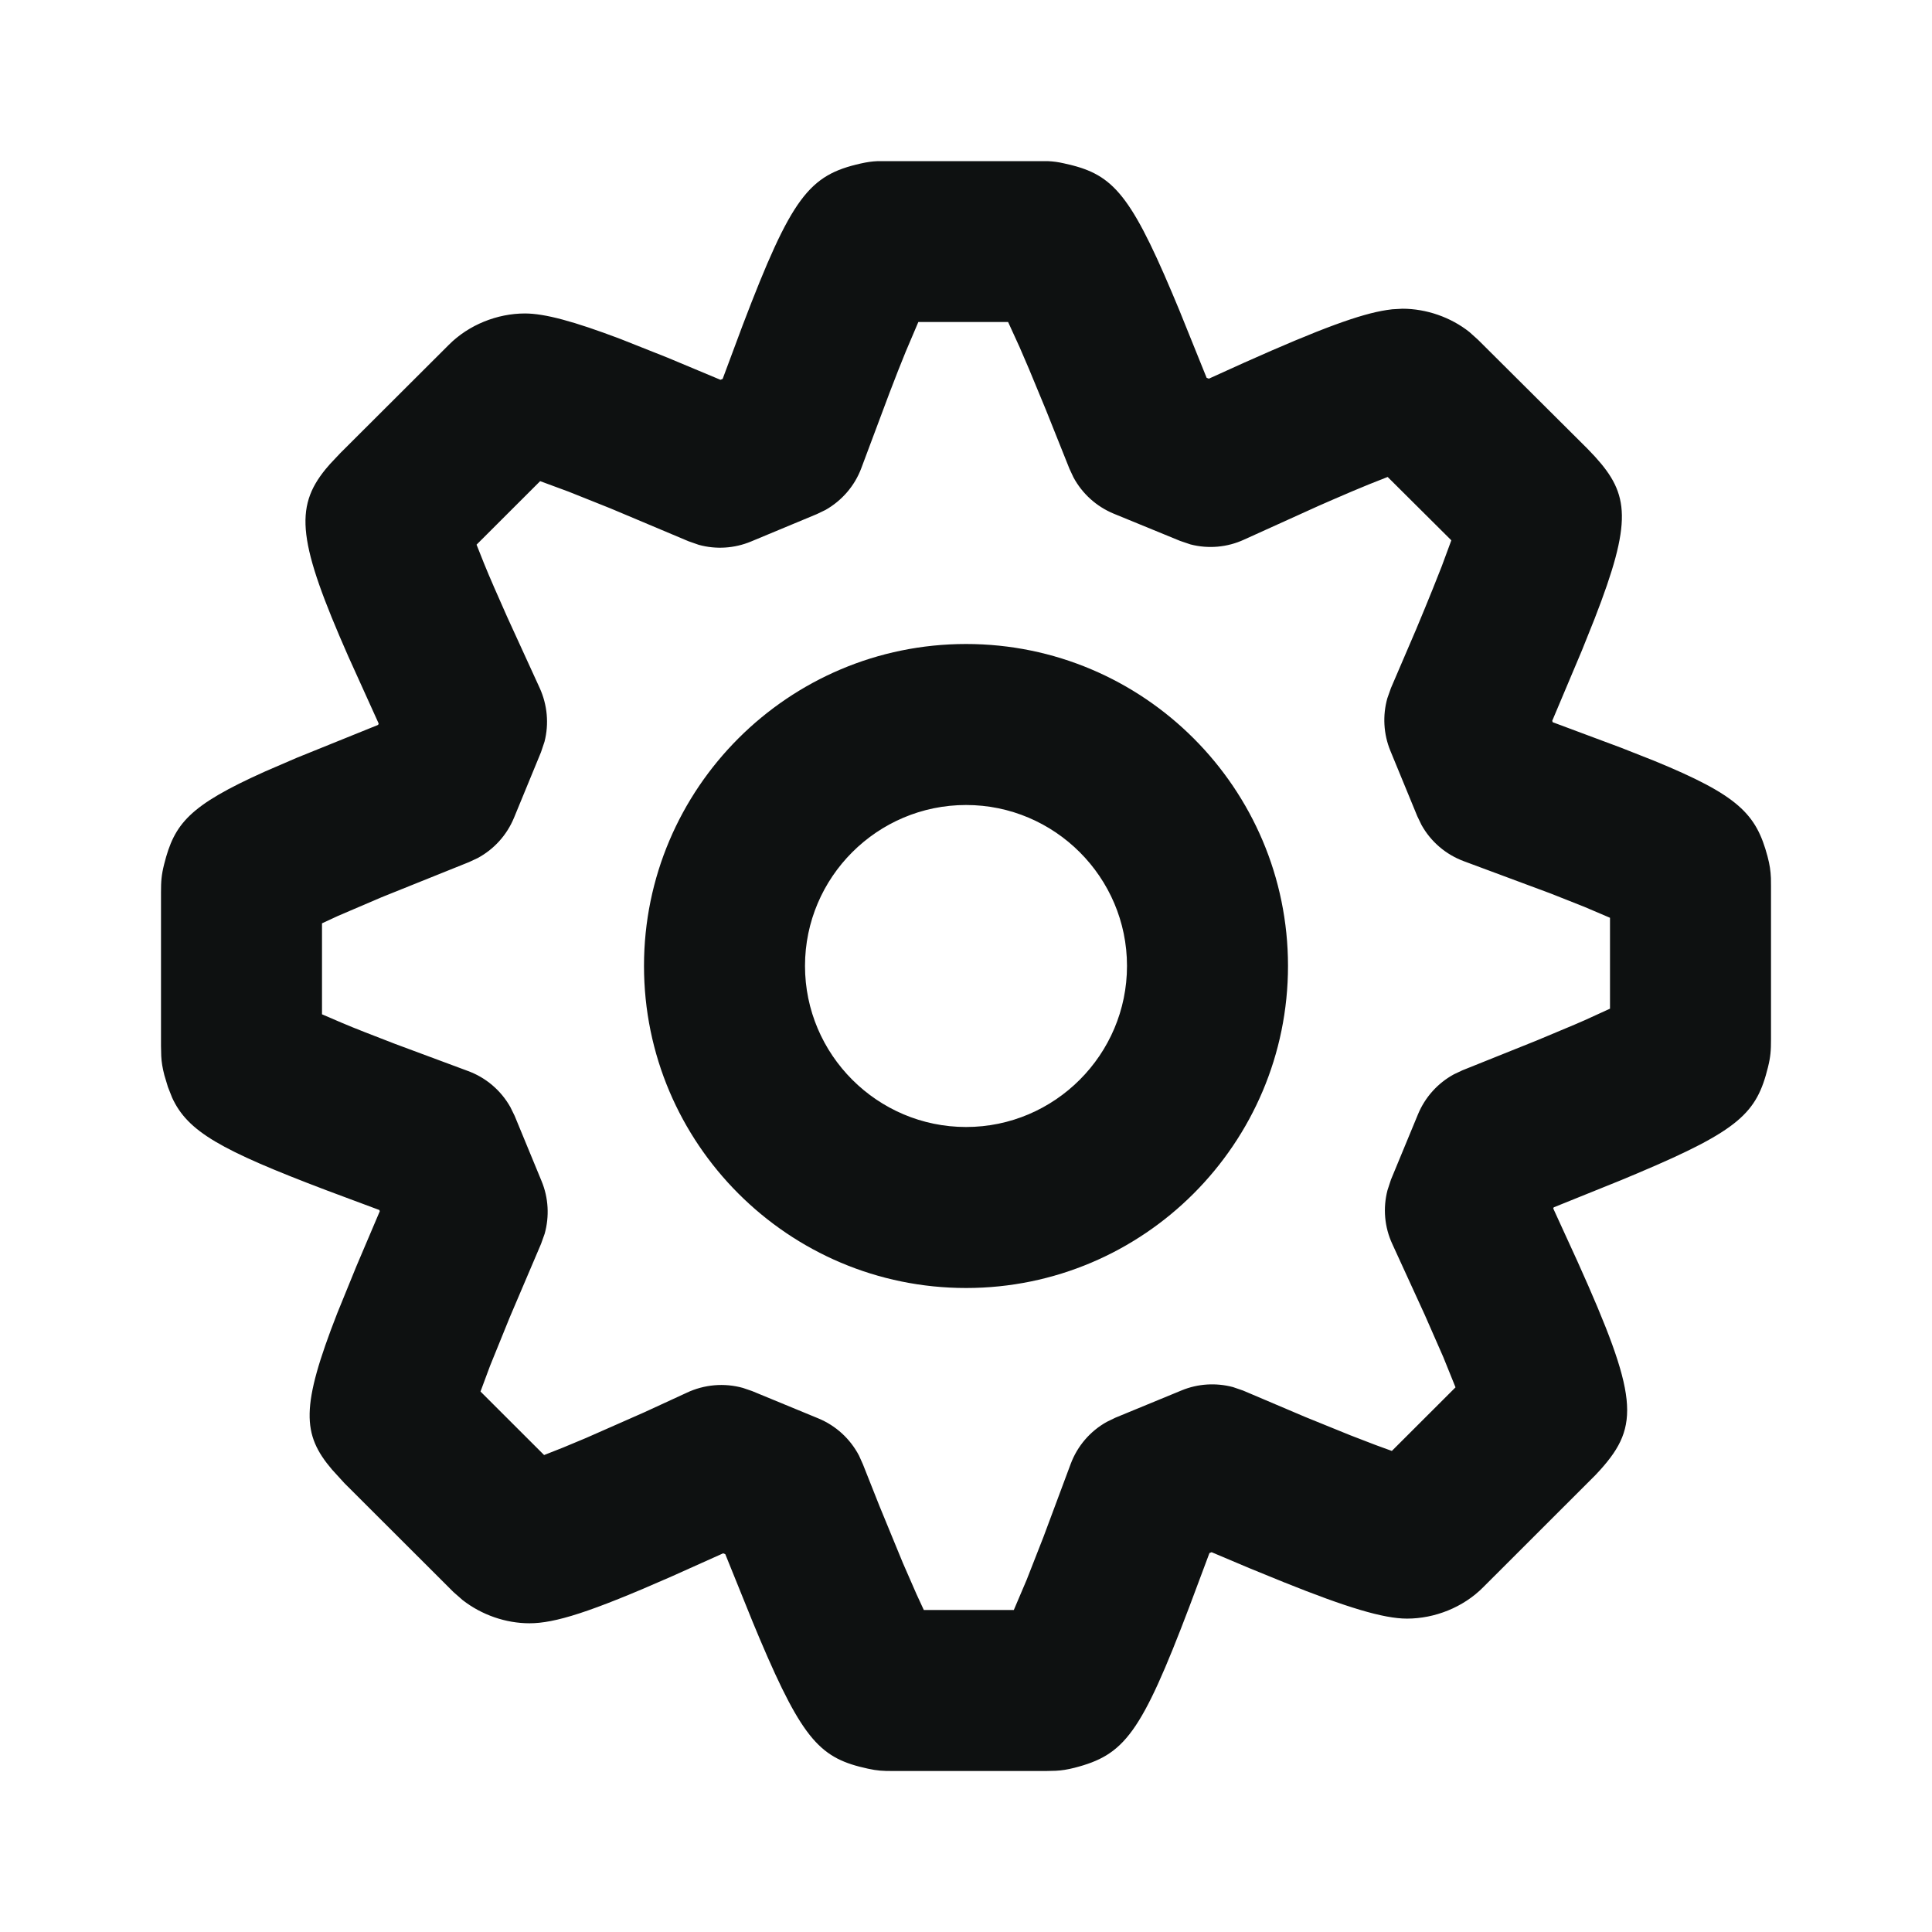
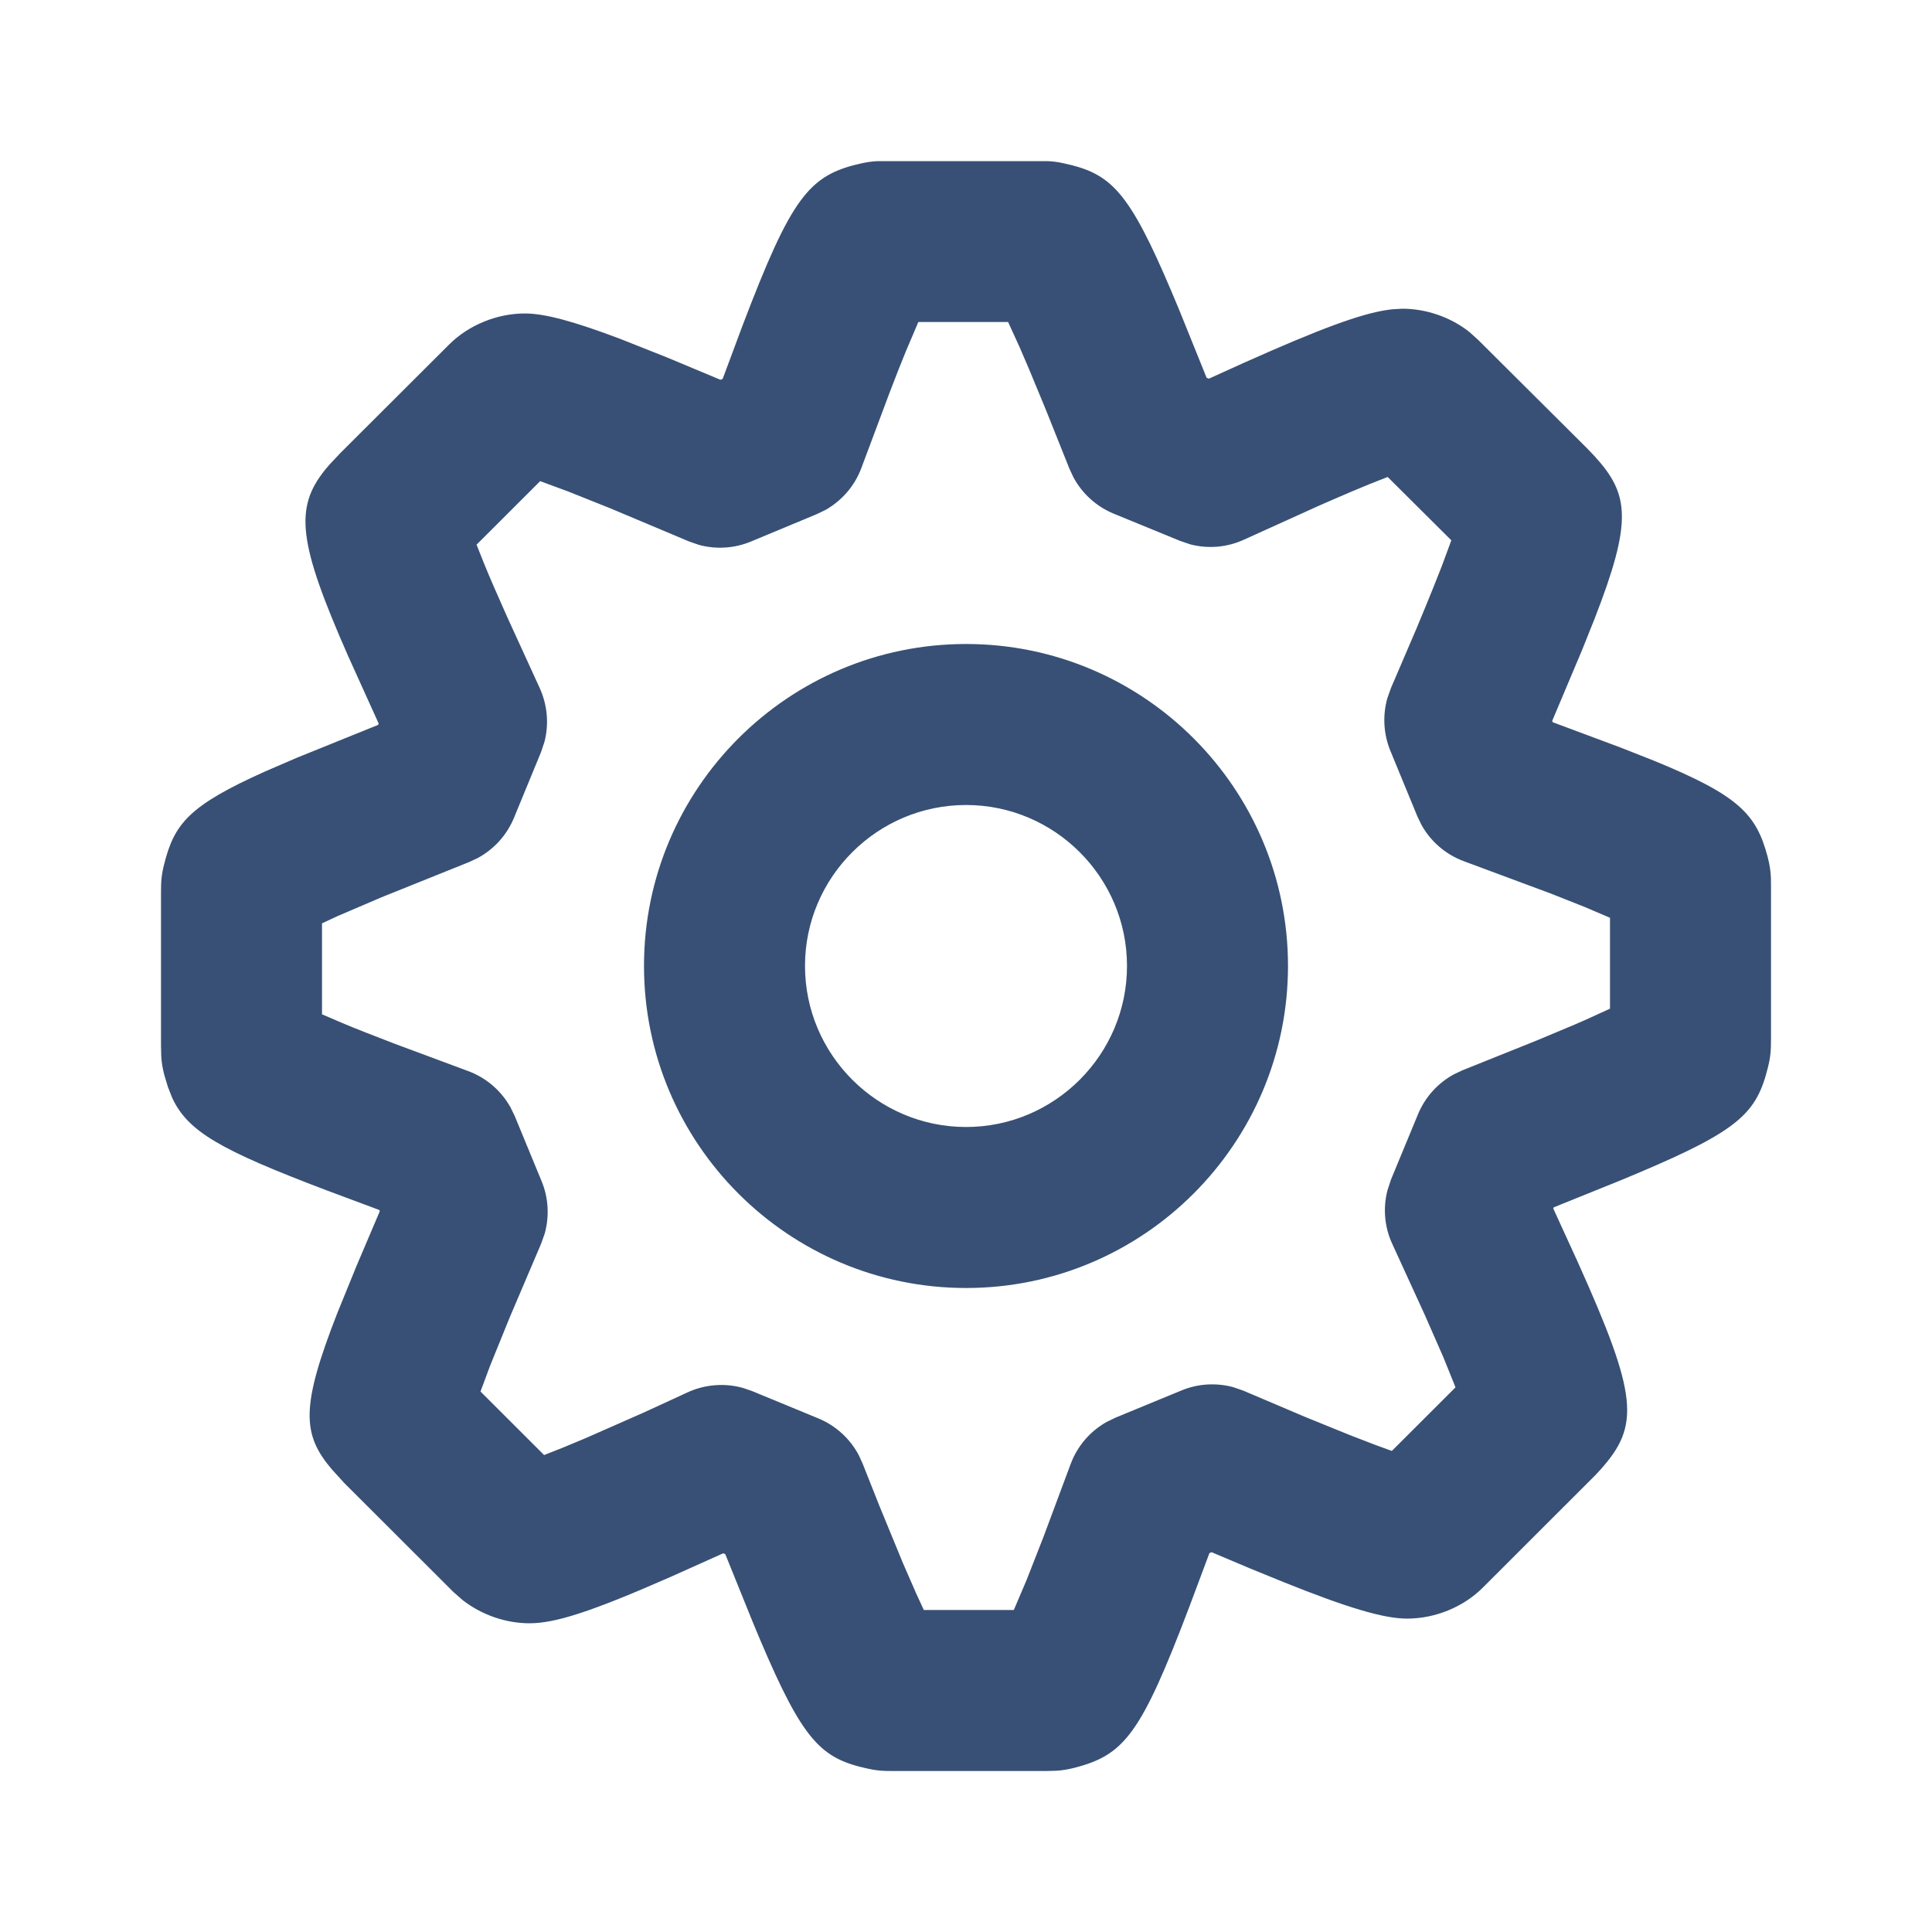
<svg xmlns="http://www.w3.org/2000/svg" width="24" height="24" viewBox="0 0 24 24" fill="none">
-   <path fill-rule="evenodd" clip-rule="evenodd" d="M10.898 2.002L13.02 2.002C13.084 2.005 13.141 2.012 13.22 2.03C13.8 2.156 14.021 2.364 14.561 3.641L14.649 3.851L14.989 4.693L15.017 4.704L15.454 4.506C16.407 4.08 16.898 3.901 17.228 3.851L17.296 3.842L17.421 3.835C17.718 3.835 18.021 3.94 18.253 4.124L18.362 4.222L19.719 5.573L19.814 5.673C20.24 6.142 20.28 6.475 19.808 7.688L19.651 8.08L19.282 8.955L19.289 8.972L20.136 9.288L20.544 9.449C21.599 9.881 21.816 10.111 21.957 10.639C21.985 10.745 21.995 10.818 21.999 10.908L22 11.005V12.913C22 13.049 21.995 13.126 21.962 13.259C21.822 13.823 21.613 14.038 20.346 14.573L20.136 14.661L19.301 14.998L19.295 15.012L19.597 15.672C20.348 17.341 20.375 17.707 19.881 18.257L19.819 18.324L18.426 19.716C18.177 19.968 17.822 20.107 17.478 20.107C17.186 20.107 16.727 19.968 15.946 19.654L15.527 19.483L15.051 19.282L15.024 19.293L14.777 19.953C14.174 21.542 13.968 21.8 13.348 21.96C13.257 21.983 13.191 21.993 13.117 21.997L12.995 22H11.086C10.966 22 10.899 21.997 10.781 21.971C10.201 21.845 9.979 21.636 9.438 20.359L9.35 20.148L9.01 19.307L8.983 19.296L8.348 19.581C7.332 20.029 6.892 20.165 6.578 20.165C6.284 20.165 5.985 20.062 5.747 19.877L5.633 19.777L4.278 18.424L4.124 18.255C3.752 17.818 3.734 17.479 4.19 16.312L4.428 15.728L4.718 15.046L4.712 15.031L4.055 14.786C2.737 14.286 2.331 14.056 2.138 13.635L2.086 13.503L2.042 13.357C2.018 13.263 2.007 13.196 2.003 13.12L2 12.994V11.085C2 10.948 2.005 10.871 2.039 10.736C2.166 10.232 2.346 10.008 3.294 9.583L3.688 9.413L4.697 9.005L4.704 8.988L4.327 8.155C3.704 6.74 3.652 6.309 4.045 5.828L4.099 5.765L4.226 5.63L5.576 4.283C5.823 4.035 6.177 3.894 6.521 3.894C6.768 3.894 7.129 3.992 7.708 4.211L8.29 4.442L8.95 4.718L8.977 4.707L9.225 4.042C9.834 2.442 10.051 2.175 10.693 2.031C10.774 2.013 10.832 2.005 10.898 2.002ZM12.523 4H11.408L11.251 4.369C11.191 4.515 11.124 4.686 11.048 4.885L10.699 5.817C10.616 6.038 10.457 6.22 10.254 6.335L10.148 6.386L9.329 6.727C9.122 6.813 8.894 6.827 8.68 6.768L8.554 6.724L7.585 6.316L7.062 6.107L6.71 5.977L5.92 6.766L6.013 7C6.049 7.089 6.091 7.188 6.139 7.298L6.3 7.663L6.704 8.546C6.8 8.757 6.821 8.993 6.764 9.214L6.72 9.345L6.385 10.159C6.296 10.374 6.136 10.551 5.932 10.66L5.827 10.709L4.74 11.146L4.196 11.379L4 11.47V12.6L4.235 12.701C4.323 12.739 4.423 12.779 4.535 12.823L4.906 12.967L5.807 13.302C6.035 13.384 6.223 13.545 6.34 13.753L6.393 13.861L6.728 14.673C6.814 14.881 6.826 15.111 6.766 15.326L6.721 15.452L6.332 16.365L6.088 16.966L5.969 17.286L6.759 18.075L6.995 17.982C7.081 17.947 7.176 17.907 7.28 17.863L8.006 17.543L8.529 17.302C8.748 17.198 8.997 17.177 9.228 17.241L9.342 17.28L10.166 17.62C10.384 17.71 10.562 17.874 10.671 18.082L10.719 18.189L10.924 18.706L11.216 19.416L11.385 19.803L11.476 20H12.594L12.754 19.624L12.962 19.093L13.301 18.184C13.384 17.962 13.544 17.777 13.749 17.663L13.856 17.611L14.676 17.273C14.88 17.188 15.106 17.175 15.317 17.231L15.442 17.274L16.214 17.602L16.778 17.831L17.087 17.95L17.29 18.024L18.081 17.234L17.929 16.858L17.7 16.336L17.296 15.454C17.198 15.243 17.178 15.007 17.236 14.785L17.279 14.654L17.614 13.844C17.702 13.63 17.861 13.454 18.062 13.345L18.166 13.296L19.088 12.926L19.558 12.729L19.687 12.673L20 12.53V11.401L19.686 11.267L19.262 11.099L18.189 10.7C17.962 10.617 17.774 10.456 17.658 10.247L17.606 10.139L17.271 9.325C17.186 9.117 17.174 8.887 17.234 8.674L17.279 8.547L17.59 7.822C17.67 7.63 17.741 7.459 17.801 7.309L17.91 7.034L18.029 6.712L17.238 5.925L17.003 6.018C16.873 6.071 16.724 6.134 16.554 6.208L16.378 6.285L15.455 6.703C15.245 6.8 15.01 6.82 14.789 6.763L14.659 6.719L13.835 6.381C13.62 6.292 13.443 6.132 13.334 5.928L13.285 5.823L12.994 5.095L12.783 4.585L12.666 4.313L12.523 4ZM12.001 8C14.207 8 16 9.793 16 11.999C16 14.205 14.207 16 12.001 16C9.794 16 8 14.206 8 11.999C8 9.793 9.794 8 12.001 8ZM12.001 10C10.898 10 10 10.898 10 11.999C10 13.101 10.899 14 12.001 14C13.102 14 14 13.101 14 11.999C14 10.898 13.102 10 12.001 10Z" fill="#0E1111" />
+   <path fill-rule="evenodd" clip-rule="evenodd" d="M10.898 2.002L13.02 2.002C13.084 2.005 13.141 2.012 13.22 2.03C13.8 2.156 14.021 2.364 14.561 3.641L14.649 3.851L14.989 4.693L15.017 4.704L15.454 4.506C16.407 4.08 16.898 3.901 17.228 3.851L17.296 3.842L17.421 3.835C17.718 3.835 18.021 3.94 18.253 4.124L18.362 4.222L19.719 5.573L19.814 5.673C20.24 6.142 20.28 6.475 19.808 7.688L19.651 8.08L19.282 8.955L19.289 8.972L20.136 9.288L20.544 9.449C21.599 9.881 21.816 10.111 21.957 10.639C21.985 10.745 21.995 10.818 21.999 10.908L22 11.005V12.913C22 13.049 21.995 13.126 21.962 13.259C21.822 13.823 21.613 14.038 20.346 14.573L20.136 14.661L19.301 14.998L19.295 15.012L19.597 15.672C20.348 17.341 20.375 17.707 19.881 18.257L19.819 18.324L18.426 19.716C18.177 19.968 17.822 20.107 17.478 20.107C17.186 20.107 16.727 19.968 15.946 19.654L15.527 19.483L15.051 19.282L15.024 19.293L14.777 19.953C14.174 21.542 13.968 21.8 13.348 21.96C13.257 21.983 13.191 21.993 13.117 21.997L12.995 22H11.086C10.966 22 10.899 21.997 10.781 21.971C10.201 21.845 9.979 21.636 9.438 20.359L9.35 20.148L9.01 19.307L8.983 19.296L8.348 19.581C7.332 20.029 6.892 20.165 6.578 20.165C6.284 20.165 5.985 20.062 5.747 19.877L5.633 19.777L4.278 18.424L4.124 18.255C3.752 17.818 3.734 17.479 4.19 16.312L4.428 15.728L4.718 15.046L4.712 15.031L4.055 14.786C2.737 14.286 2.331 14.056 2.138 13.635L2.086 13.503L2.042 13.357C2.018 13.263 2.007 13.196 2.003 13.12L2 12.994V11.085C2 10.948 2.005 10.871 2.039 10.736C2.166 10.232 2.346 10.008 3.294 9.583L3.688 9.413L4.697 9.005L4.704 8.988L4.327 8.155C3.704 6.74 3.652 6.309 4.045 5.828L4.099 5.765L4.226 5.63L5.576 4.283C5.823 4.035 6.177 3.894 6.521 3.894C6.768 3.894 7.129 3.992 7.708 4.211L8.29 4.442L8.95 4.718L8.977 4.707L9.225 4.042C9.834 2.442 10.051 2.175 10.693 2.031C10.774 2.013 10.832 2.005 10.898 2.002ZM12.523 4H11.408L11.251 4.369C11.191 4.515 11.124 4.686 11.048 4.885L10.699 5.817C10.616 6.038 10.457 6.22 10.254 6.335L10.148 6.386L9.329 6.727C9.122 6.813 8.894 6.827 8.68 6.768L8.554 6.724L7.585 6.316L7.062 6.107L6.71 5.977L5.92 6.766L6.013 7C6.049 7.089 6.091 7.188 6.139 7.298L6.3 7.663L6.704 8.546C6.8 8.757 6.821 8.993 6.764 9.214L6.72 9.345L6.385 10.159C6.296 10.374 6.136 10.551 5.932 10.66L5.827 10.709L4.74 11.146L4.196 11.379L4 11.47V12.6L4.235 12.701C4.323 12.739 4.423 12.779 4.535 12.823L4.906 12.967L5.807 13.302C6.035 13.384 6.223 13.545 6.34 13.753L6.393 13.861L6.728 14.673C6.814 14.881 6.826 15.111 6.766 15.326L6.721 15.452L6.332 16.365L6.088 16.966L5.969 17.286L6.759 18.075L6.995 17.982C7.081 17.947 7.176 17.907 7.28 17.863L8.006 17.543L8.529 17.302C8.748 17.198 8.997 17.177 9.228 17.241L9.342 17.28L10.166 17.62C10.384 17.71 10.562 17.874 10.671 18.082L10.719 18.189L10.924 18.706L11.216 19.416L11.385 19.803L11.476 20H12.594L12.754 19.624L12.962 19.093L13.301 18.184C13.384 17.962 13.544 17.777 13.749 17.663L13.856 17.611L14.676 17.273C14.88 17.188 15.106 17.175 15.317 17.231L15.442 17.274L16.214 17.602L16.778 17.831L17.087 17.95L17.29 18.024L18.081 17.234L17.929 16.858L17.7 16.336L17.296 15.454C17.198 15.243 17.178 15.007 17.236 14.785L17.279 14.654L17.614 13.844C17.702 13.63 17.861 13.454 18.062 13.345L18.166 13.296L19.088 12.926L19.558 12.729L19.687 12.673L20 12.53V11.401L19.686 11.267L19.262 11.099L18.189 10.7C17.962 10.617 17.774 10.456 17.658 10.247L17.606 10.139L17.271 9.325C17.186 9.117 17.174 8.887 17.234 8.674L17.279 8.547L17.59 7.822C17.67 7.63 17.741 7.459 17.801 7.309L17.91 7.034L18.029 6.712L17.238 5.925L17.003 6.018C16.873 6.071 16.724 6.134 16.554 6.208L16.378 6.285L15.455 6.703C15.245 6.8 15.01 6.82 14.789 6.763L14.659 6.719L13.835 6.381C13.62 6.292 13.443 6.132 13.334 5.928L13.285 5.823L12.994 5.095L12.783 4.585L12.666 4.313L12.523 4ZM12.001 8C14.207 8 16 9.793 16 11.999C16 14.205 14.207 16 12.001 16C9.794 16 8 14.206 8 11.999C8 9.793 9.794 8 12.001 8ZM12.001 10C10.898 10 10 10.898 10 11.999C10 13.101 10.899 14 12.001 14C13.102 14 14 13.101 14 11.999C14 10.898 13.102 10 12.001 10Z" fill="#385075" />
</svg>
